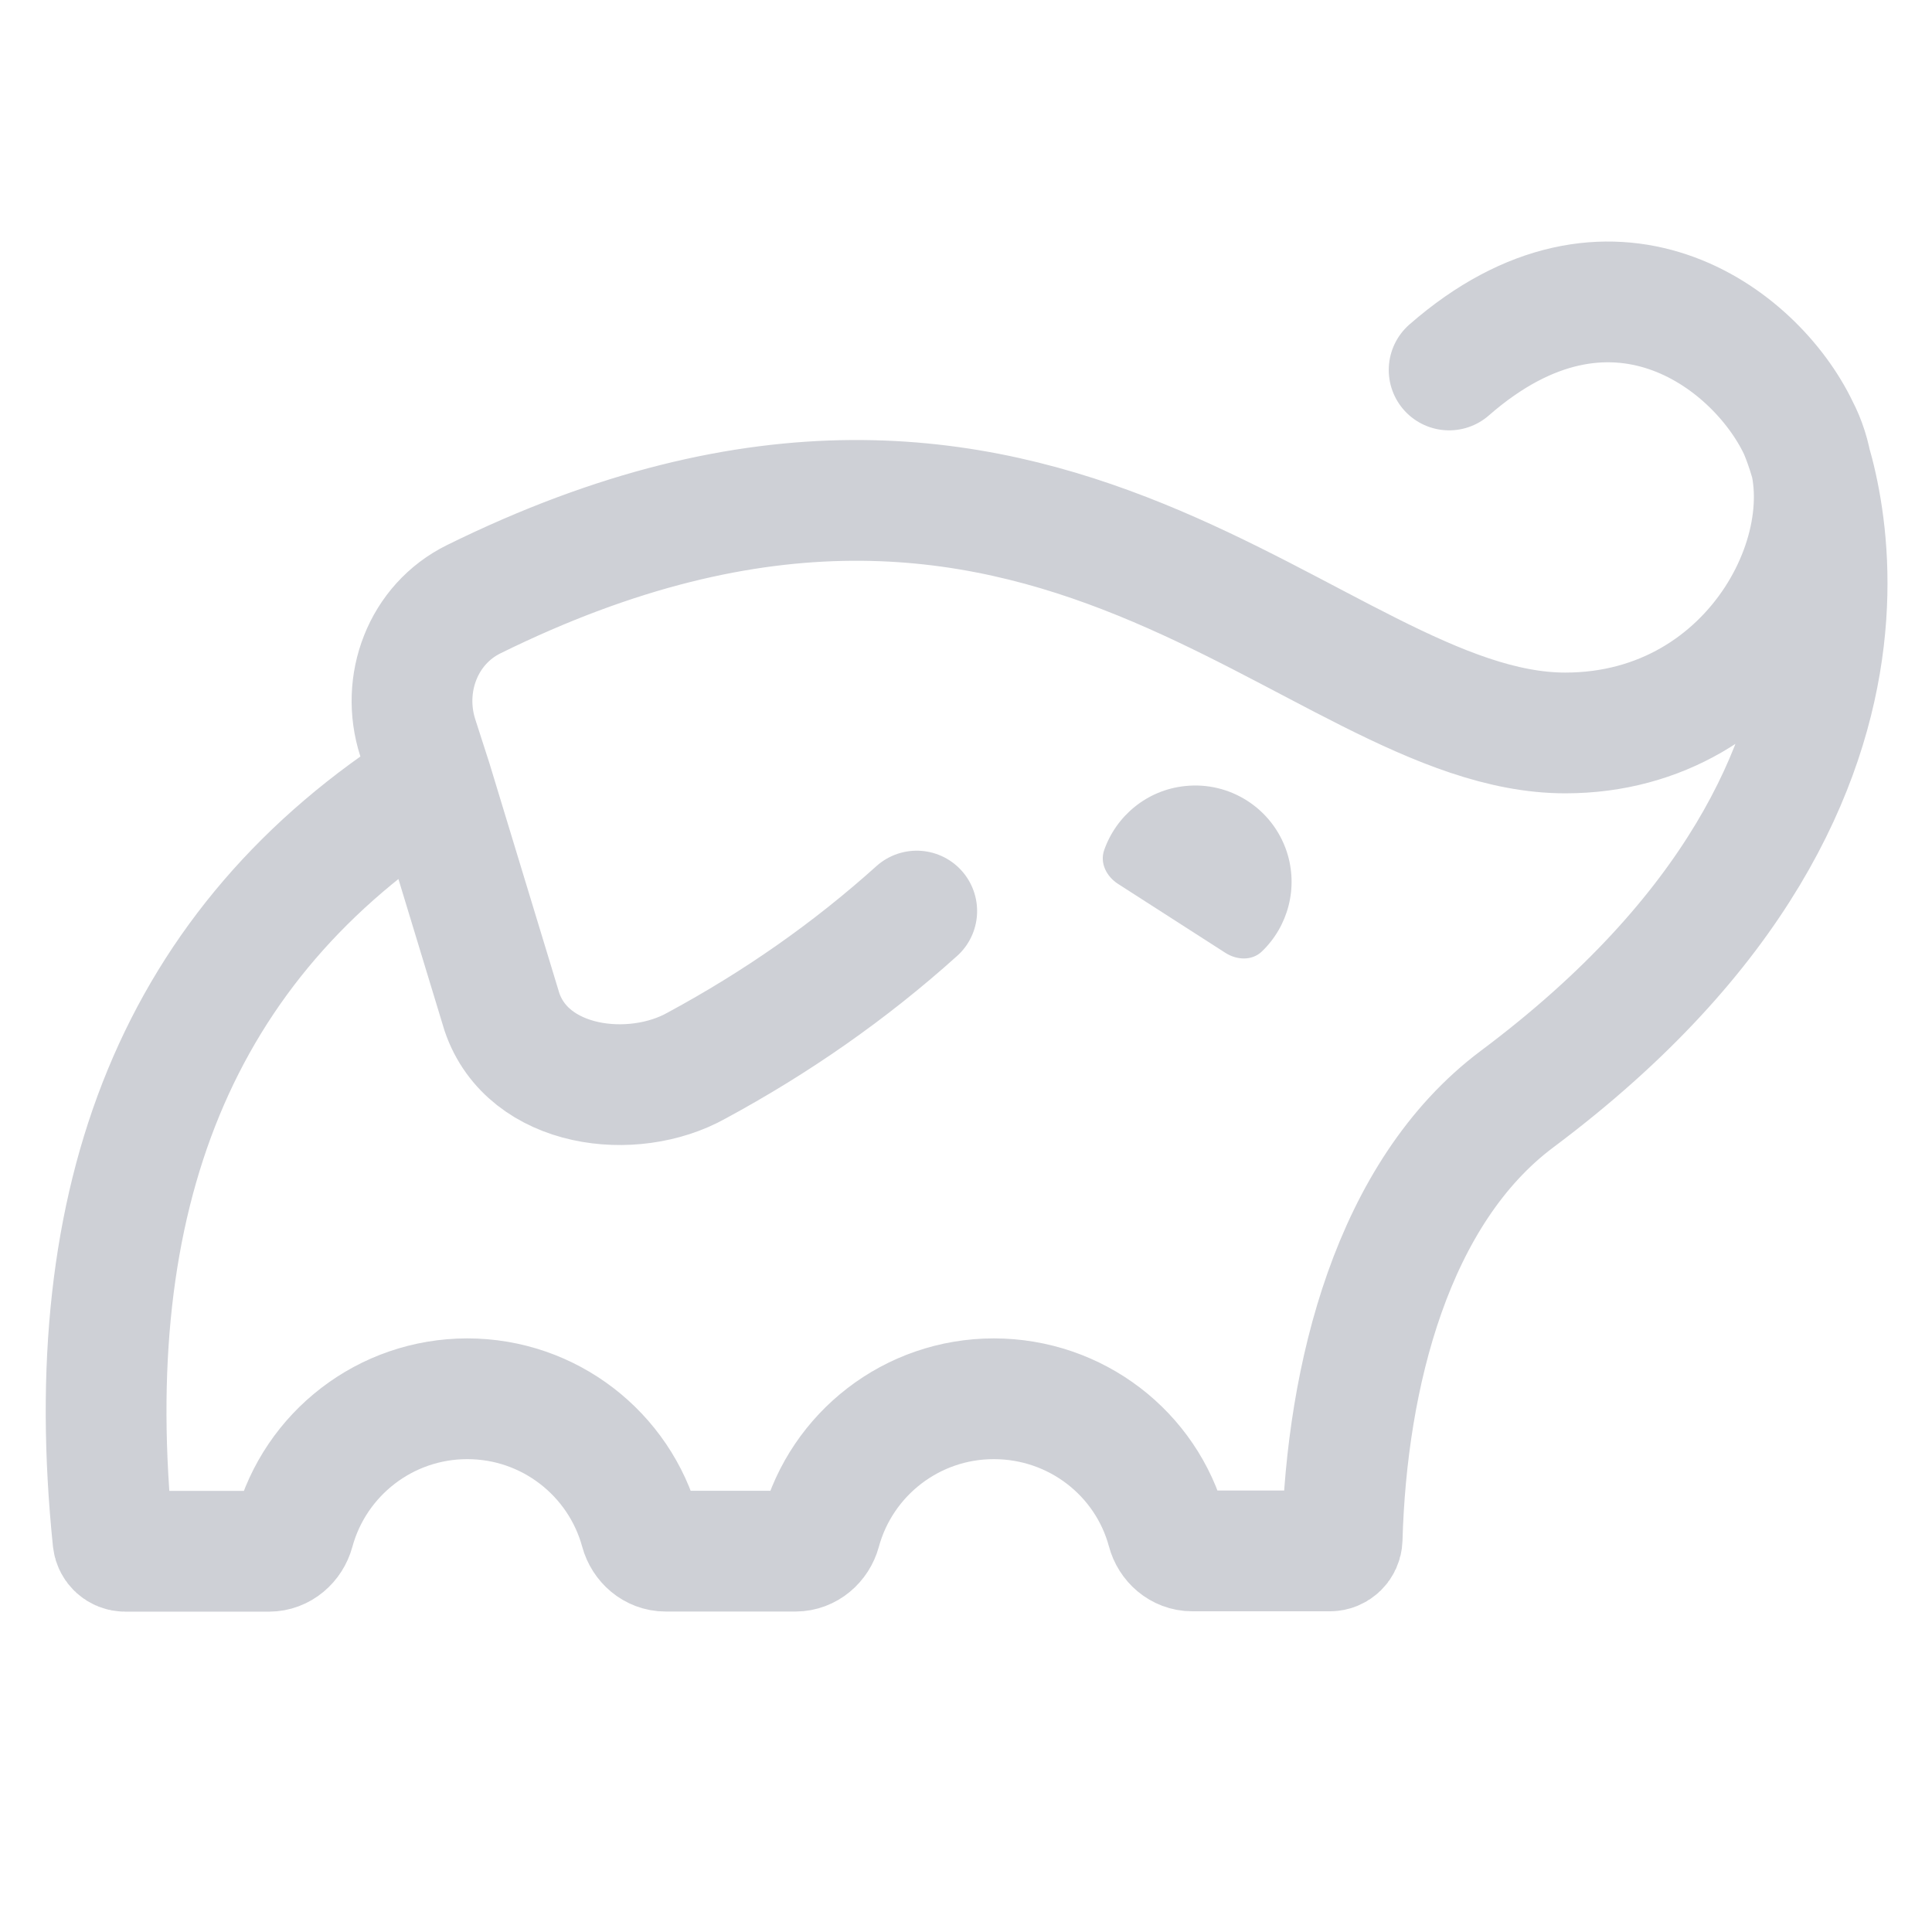
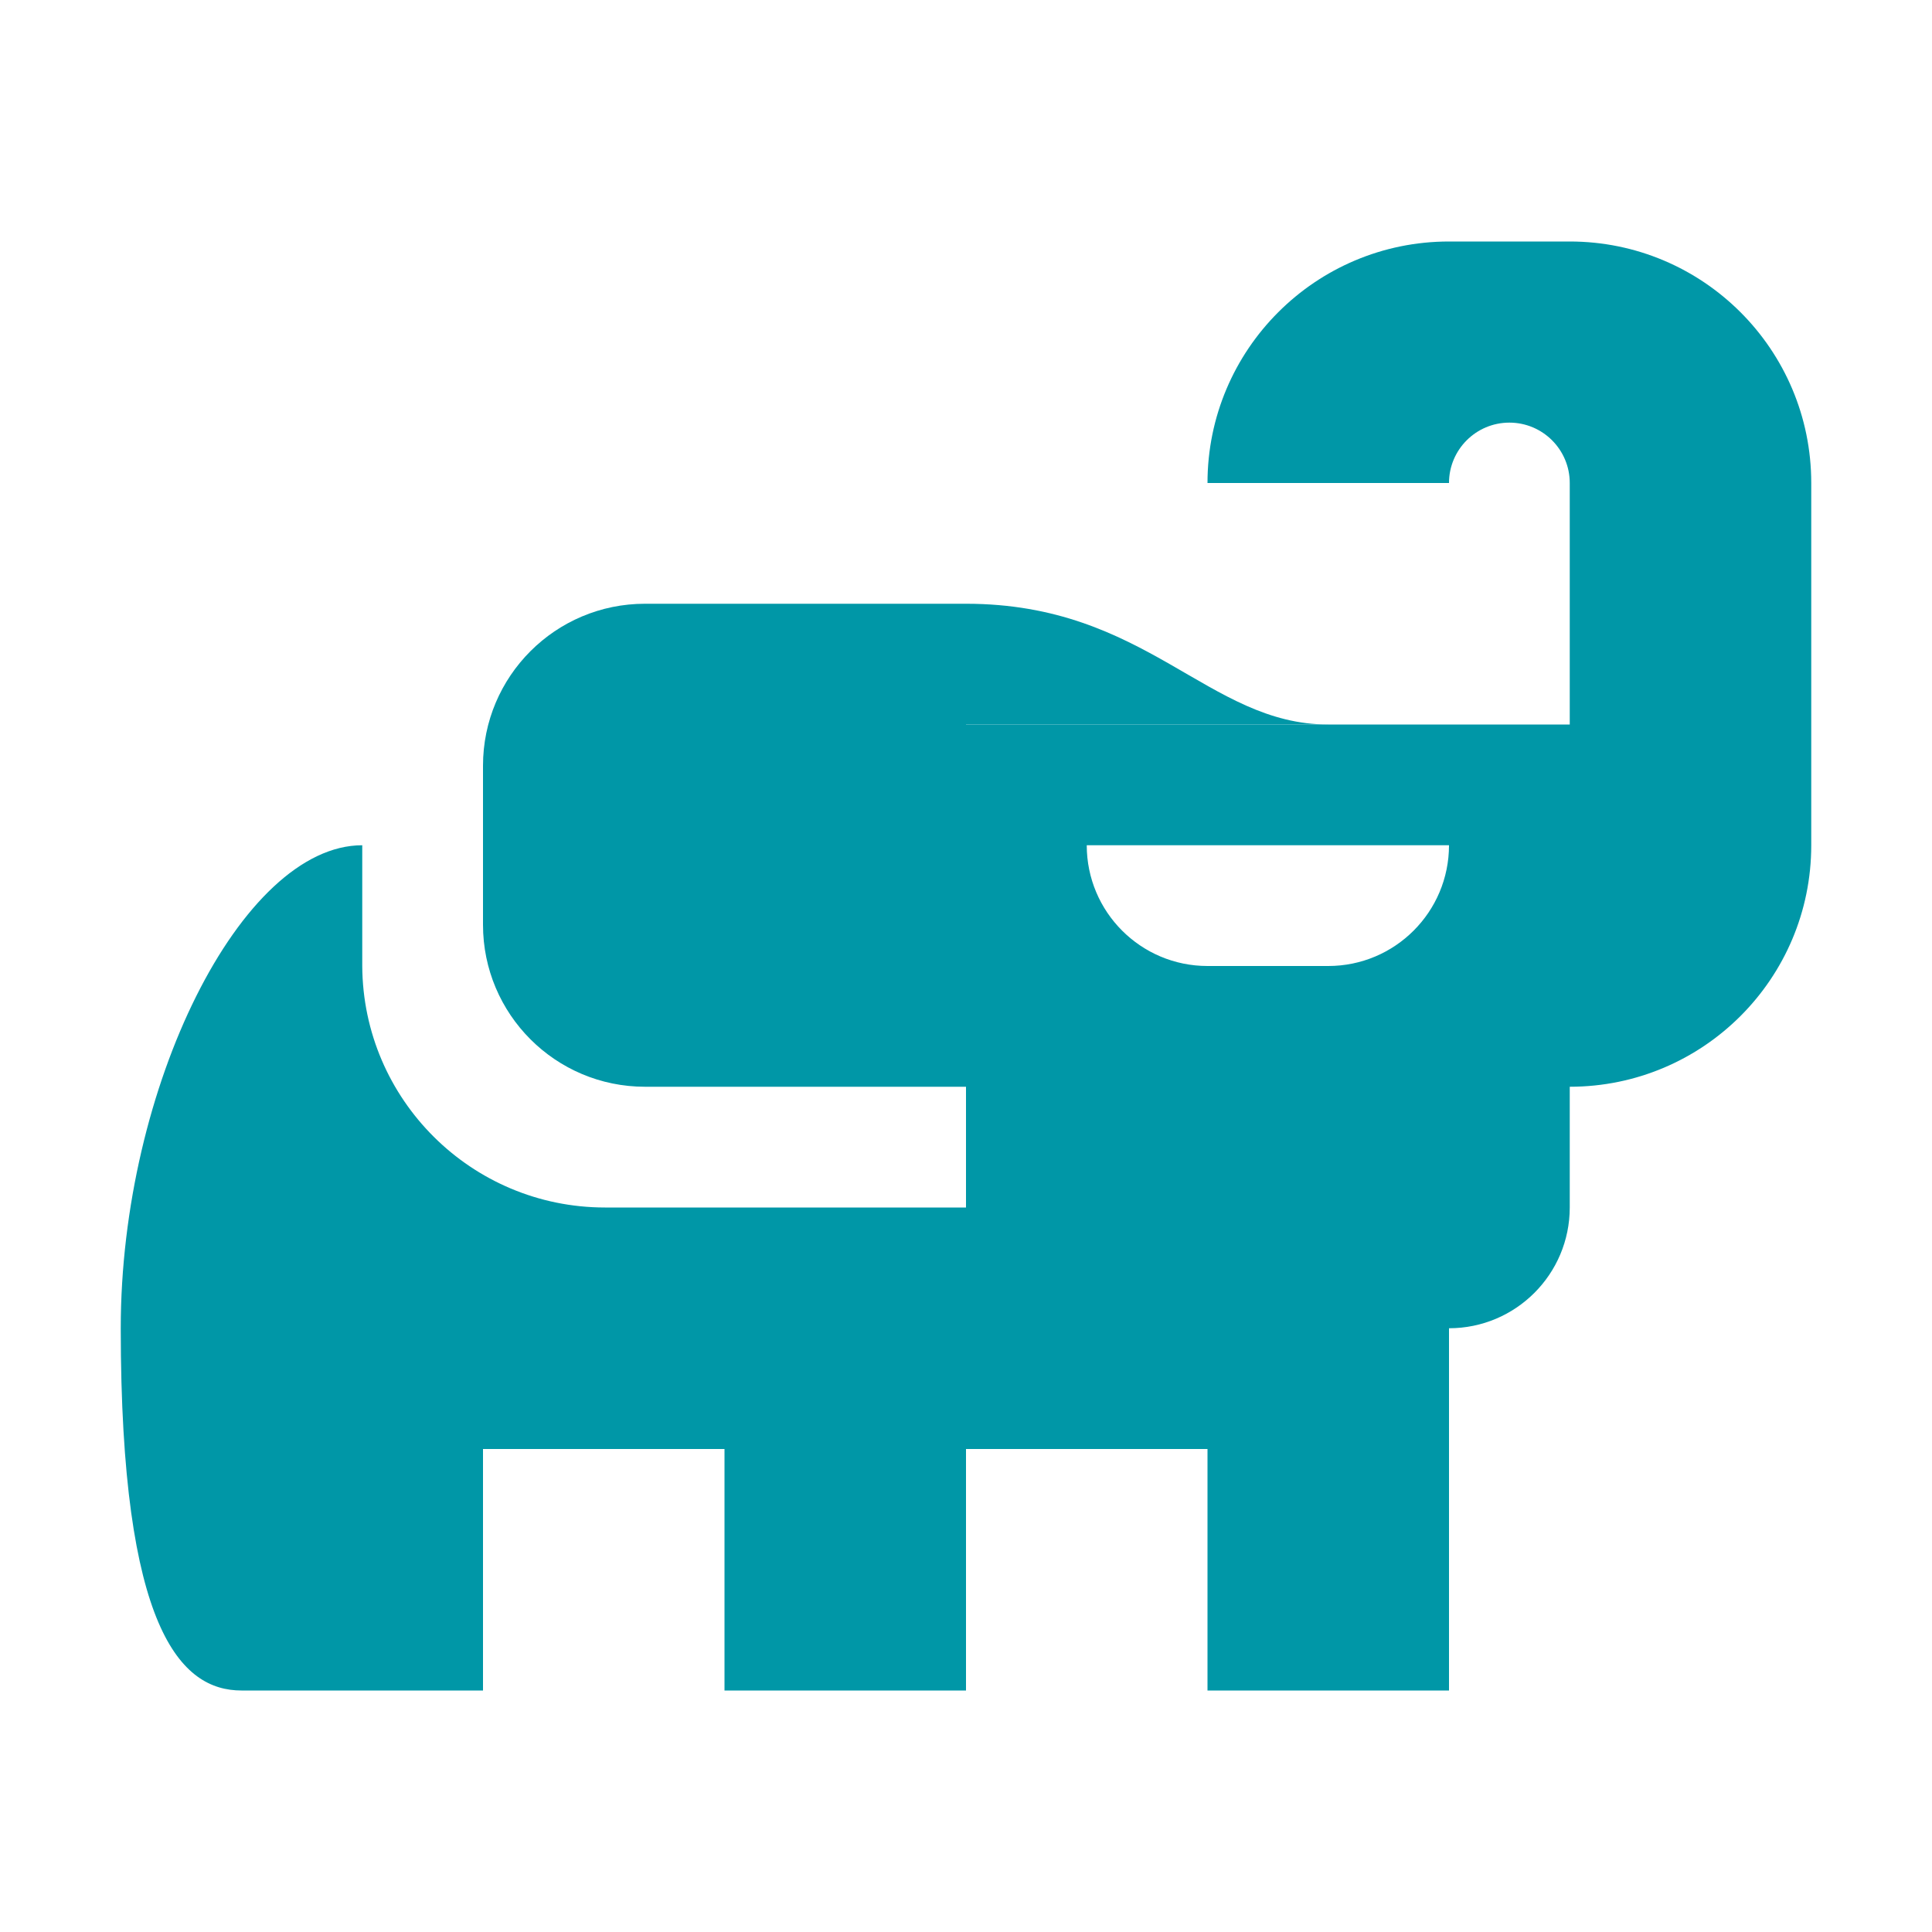
- <svg xmlns="http://www.w3.org/2000/svg" width="16" height="16" viewBox="0 0 16 16" fill="none">
-   <path d="M14.894 3.545C14.532 2.789 13.338 1.895 12.001 3.064M14.894 3.545C15.357 4.426 14.563 6.07 12.963 6.07C10.877 6.07 8.688 2.613 3.924 4.962C3.503 5.169 3.316 5.663 3.46 6.11L3.576 6.47M14.894 3.545C14.894 3.545 16.23 6.36 12.564 9.102C11.531 9.875 11.153 11.393 11.115 12.746C11.113 12.8 11.069 12.844 11.014 12.844H9.873C9.774 12.844 9.691 12.771 9.666 12.675C9.493 12.036 8.909 11.584 8.23 11.584C7.552 11.584 6.97 12.04 6.796 12.678C6.77 12.773 6.687 12.846 6.588 12.846H5.512C5.413 12.846 5.33 12.773 5.304 12.678C5.13 12.04 4.548 11.584 3.87 11.584C3.192 11.584 2.61 12.04 2.436 12.678C2.41 12.774 2.327 12.847 2.228 12.847H1.036C0.985 12.847 0.942 12.808 0.936 12.757C0.643 9.913 1.466 7.806 3.576 6.47M3.576 6.47L4.157 8.381C4.373 9.016 5.241 9.121 5.77 8.824C6.428 8.468 7.034 8.047 7.592 7.545" stroke="#CED0D6" stroke-linecap="round" />
-   <path fill-rule="evenodd" clip-rule="evenodd" d="M9.259 7.32C9.164 7.259 9.107 7.148 9.144 7.041C9.244 6.755 9.5 6.543 9.812 6.51C10.186 6.469 10.537 6.695 10.656 7.052C10.754 7.349 10.669 7.67 10.45 7.88C10.368 7.958 10.243 7.952 10.148 7.891L9.259 7.32Z" fill="#CED0D6" />
+ <svg xmlns="http://www.w3.org/2000/svg" viewBox="0 0 32 32">
+   <path fill="#0097a7" d="M16 10v2h6c-2 0-3-2-6-2Z" />
+   <path fill="#0097a7" d="M26 4h-2a4 4 0 0 0-4 4h4a1 1 0 0 1 2 0v4H16v-2h-5.317A2.683 2.683 0 0 0 8 12.683v2.634A2.683 2.683 0 0 0 10.683 18H16v2h-5.98A4.022 4.022 0 0 1 6 16v-2c-2 0-4 4-4 8 0 5 1 6 2 6h4v-4h4v4h4v-4h4v4h4v-6a2 2 0 0 0 2-2v-2a4 4 0 0 0 4-4V8a4 4 0 0 0-4-4Zm-4 12h-2a2 2 0 0 1-2-2h6a2 2 0 0 1-2 2Z" />
</svg>
